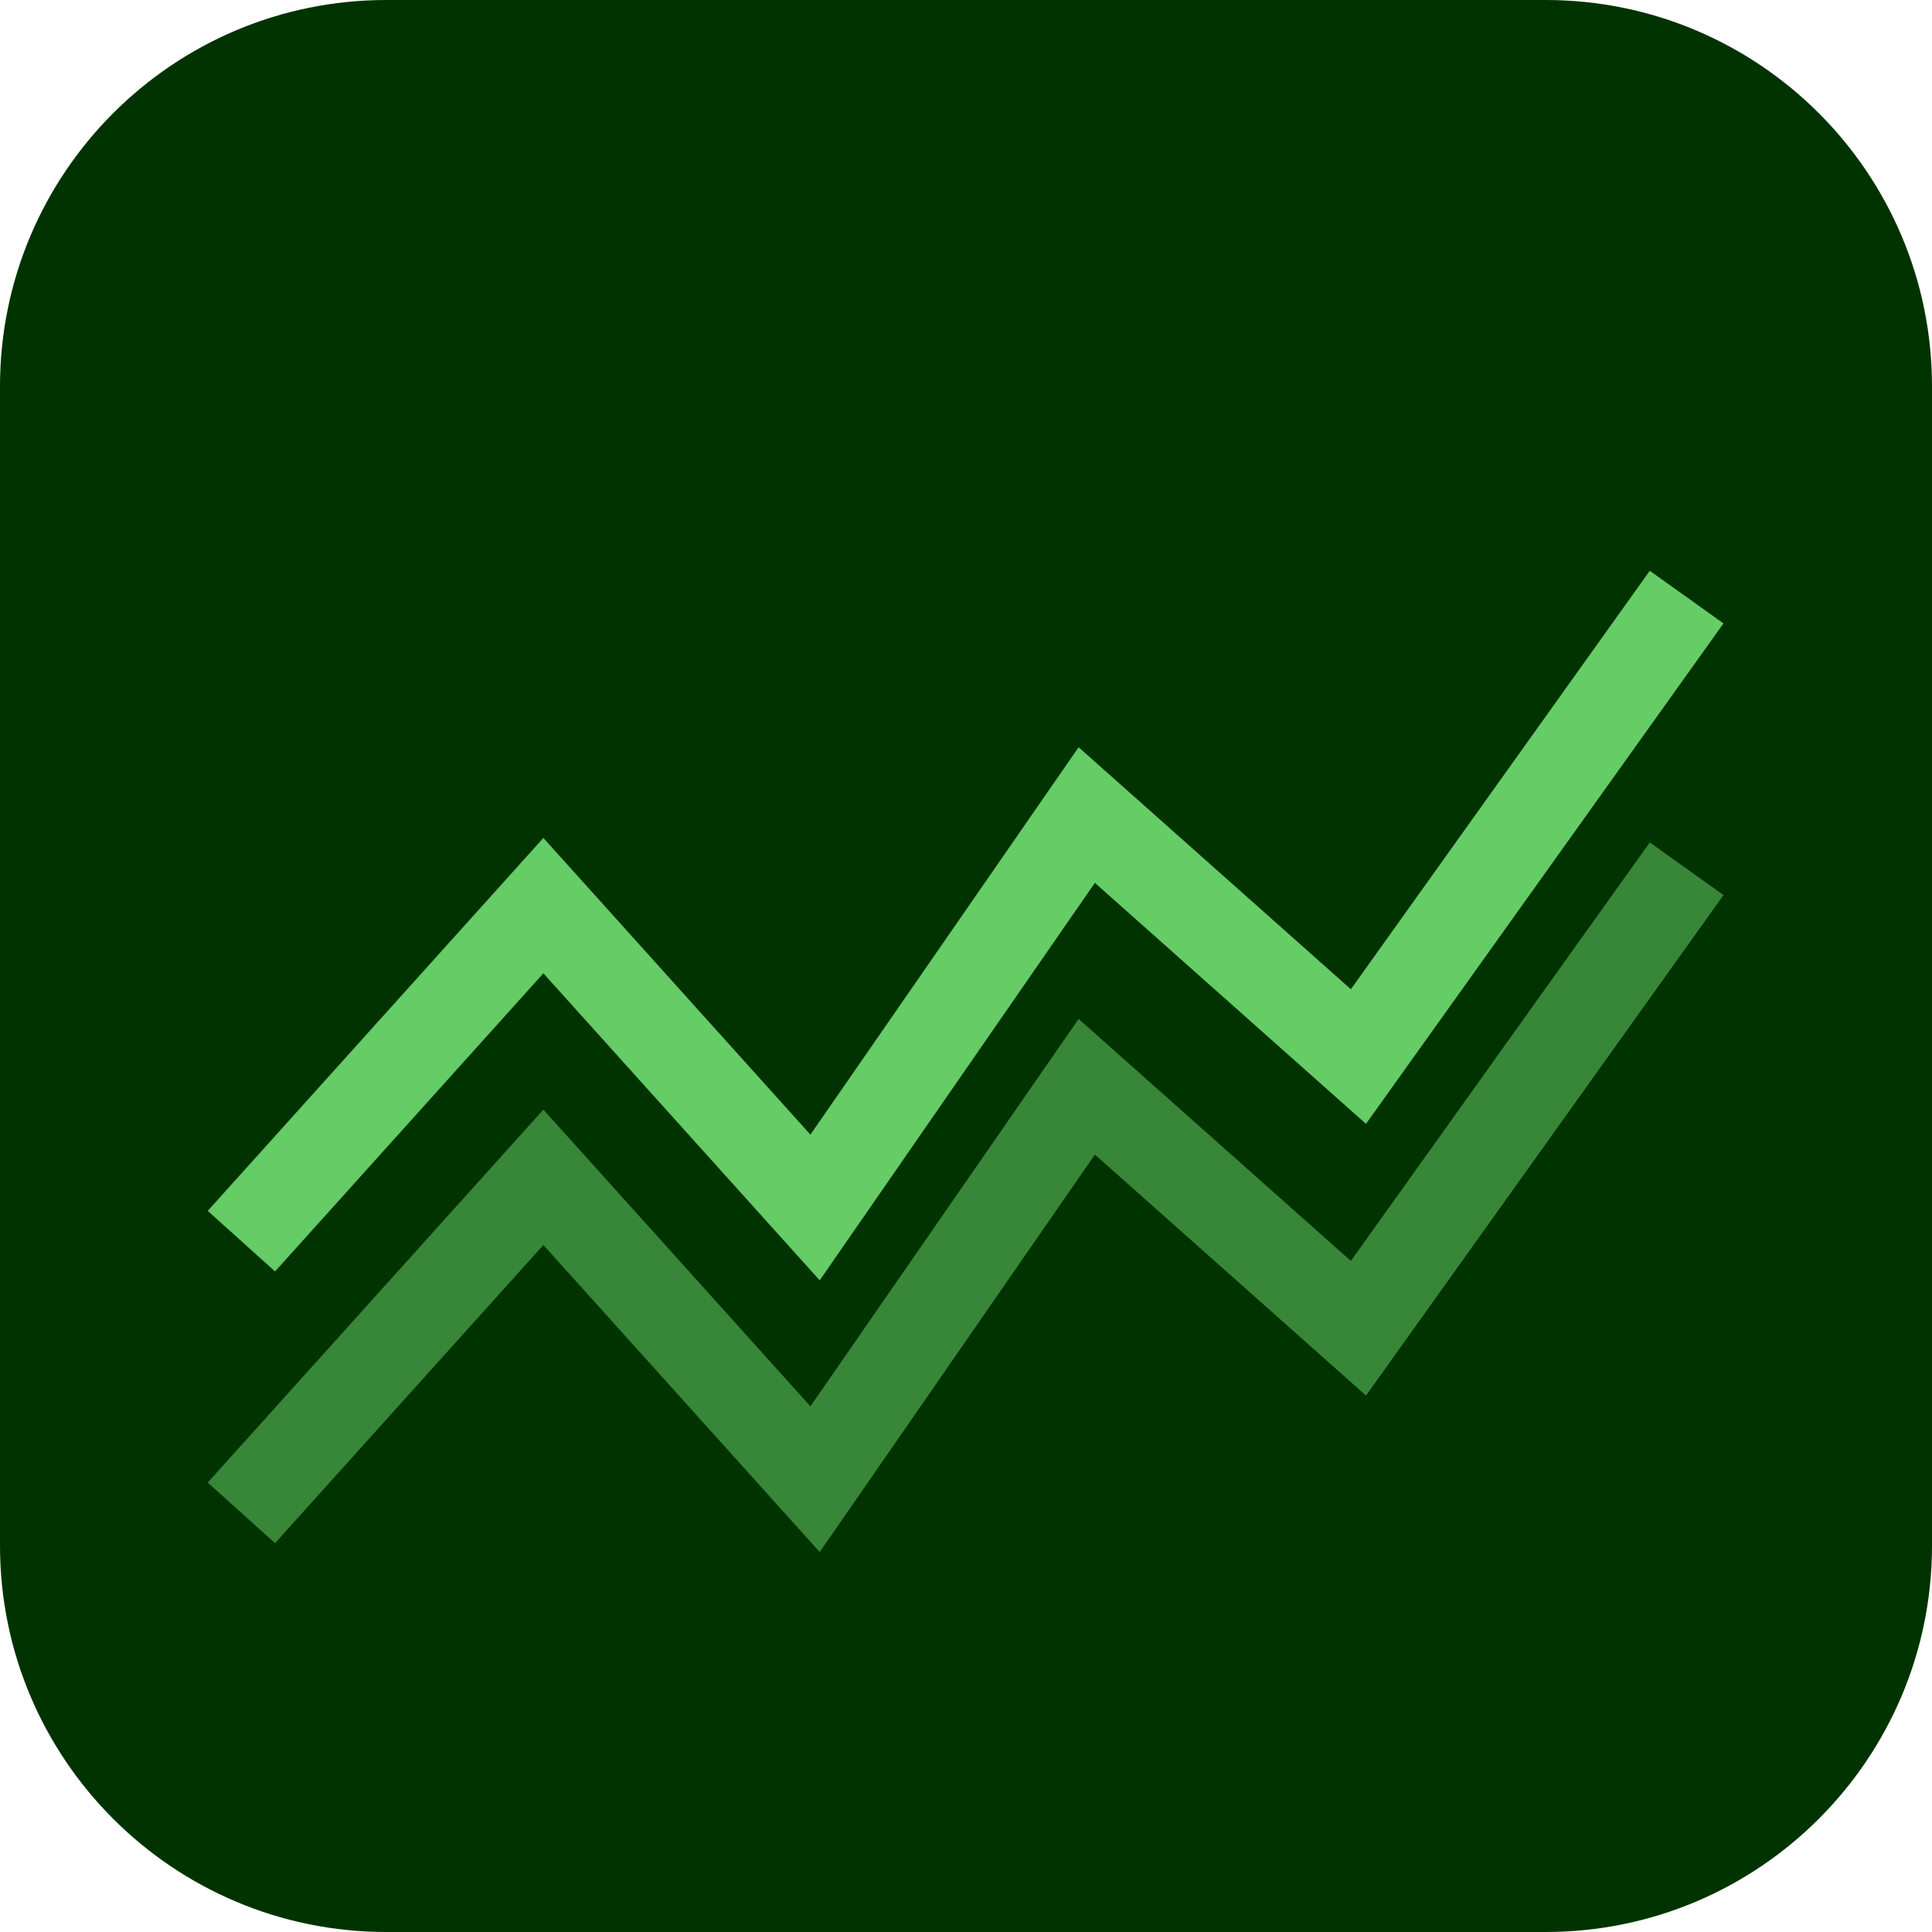
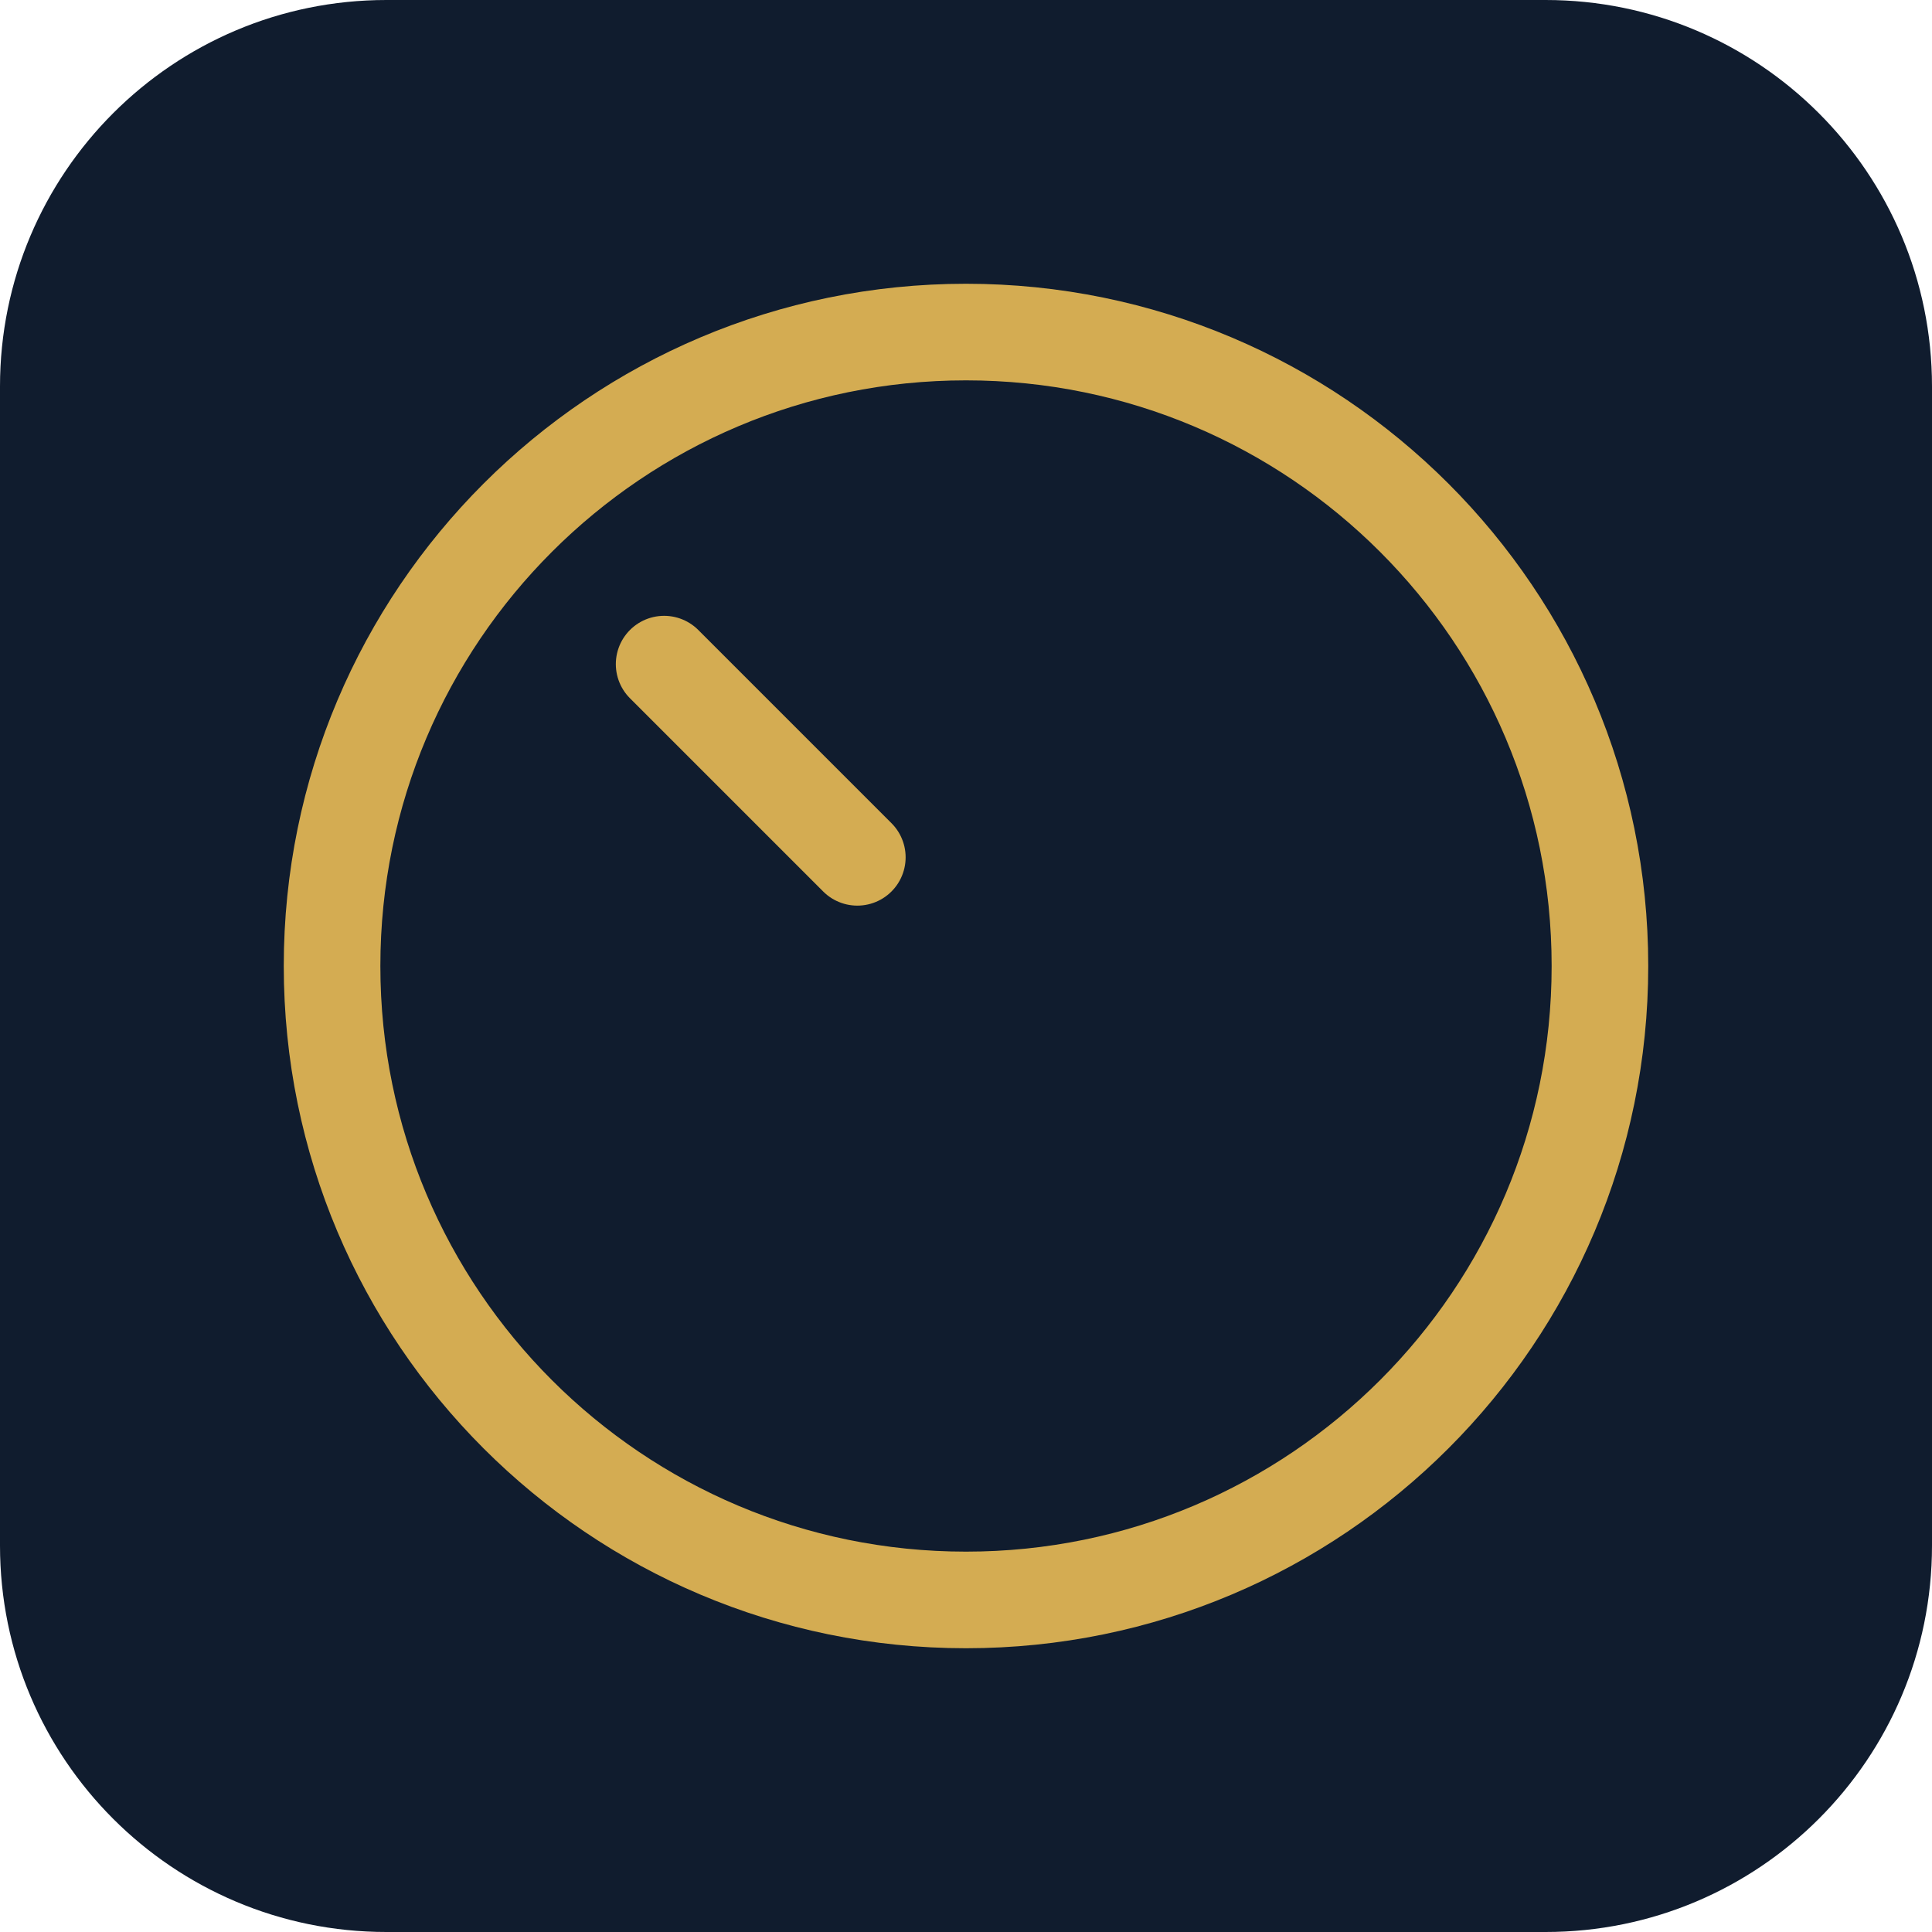
<svg xmlns="http://www.w3.org/2000/svg" viewBox="0 0 32 32">
-   <rect width="32" height="32" rx="6.4" fill="#003300" />
-   <g stroke="#66cc66" stroke-width="1.5" stroke-linecap="square" fill="none">
-     <path d="M4.5 20 L9 15 L13.5 20 L18 13.5 L22.5 17.5 L27.5 10.5" />
-     <path d="M4.5 24.5 L9 19.5 L13.5 24.5 L18 18 L22.5 22 L27.5 15" opacity="0.55" />
-   </g>
+   <rect width="32" height="32" rx="6.4" fill="#101C2E" />
+   <circle cx="16" cy="16" r="10.5" stroke="#D4AC52" stroke-width="1.6" fill="none" />
+   <path d="M11 11 L14.2 14.2" stroke="#D4AC52" stroke-width="1.6" stroke-linecap="round" />
</svg>
